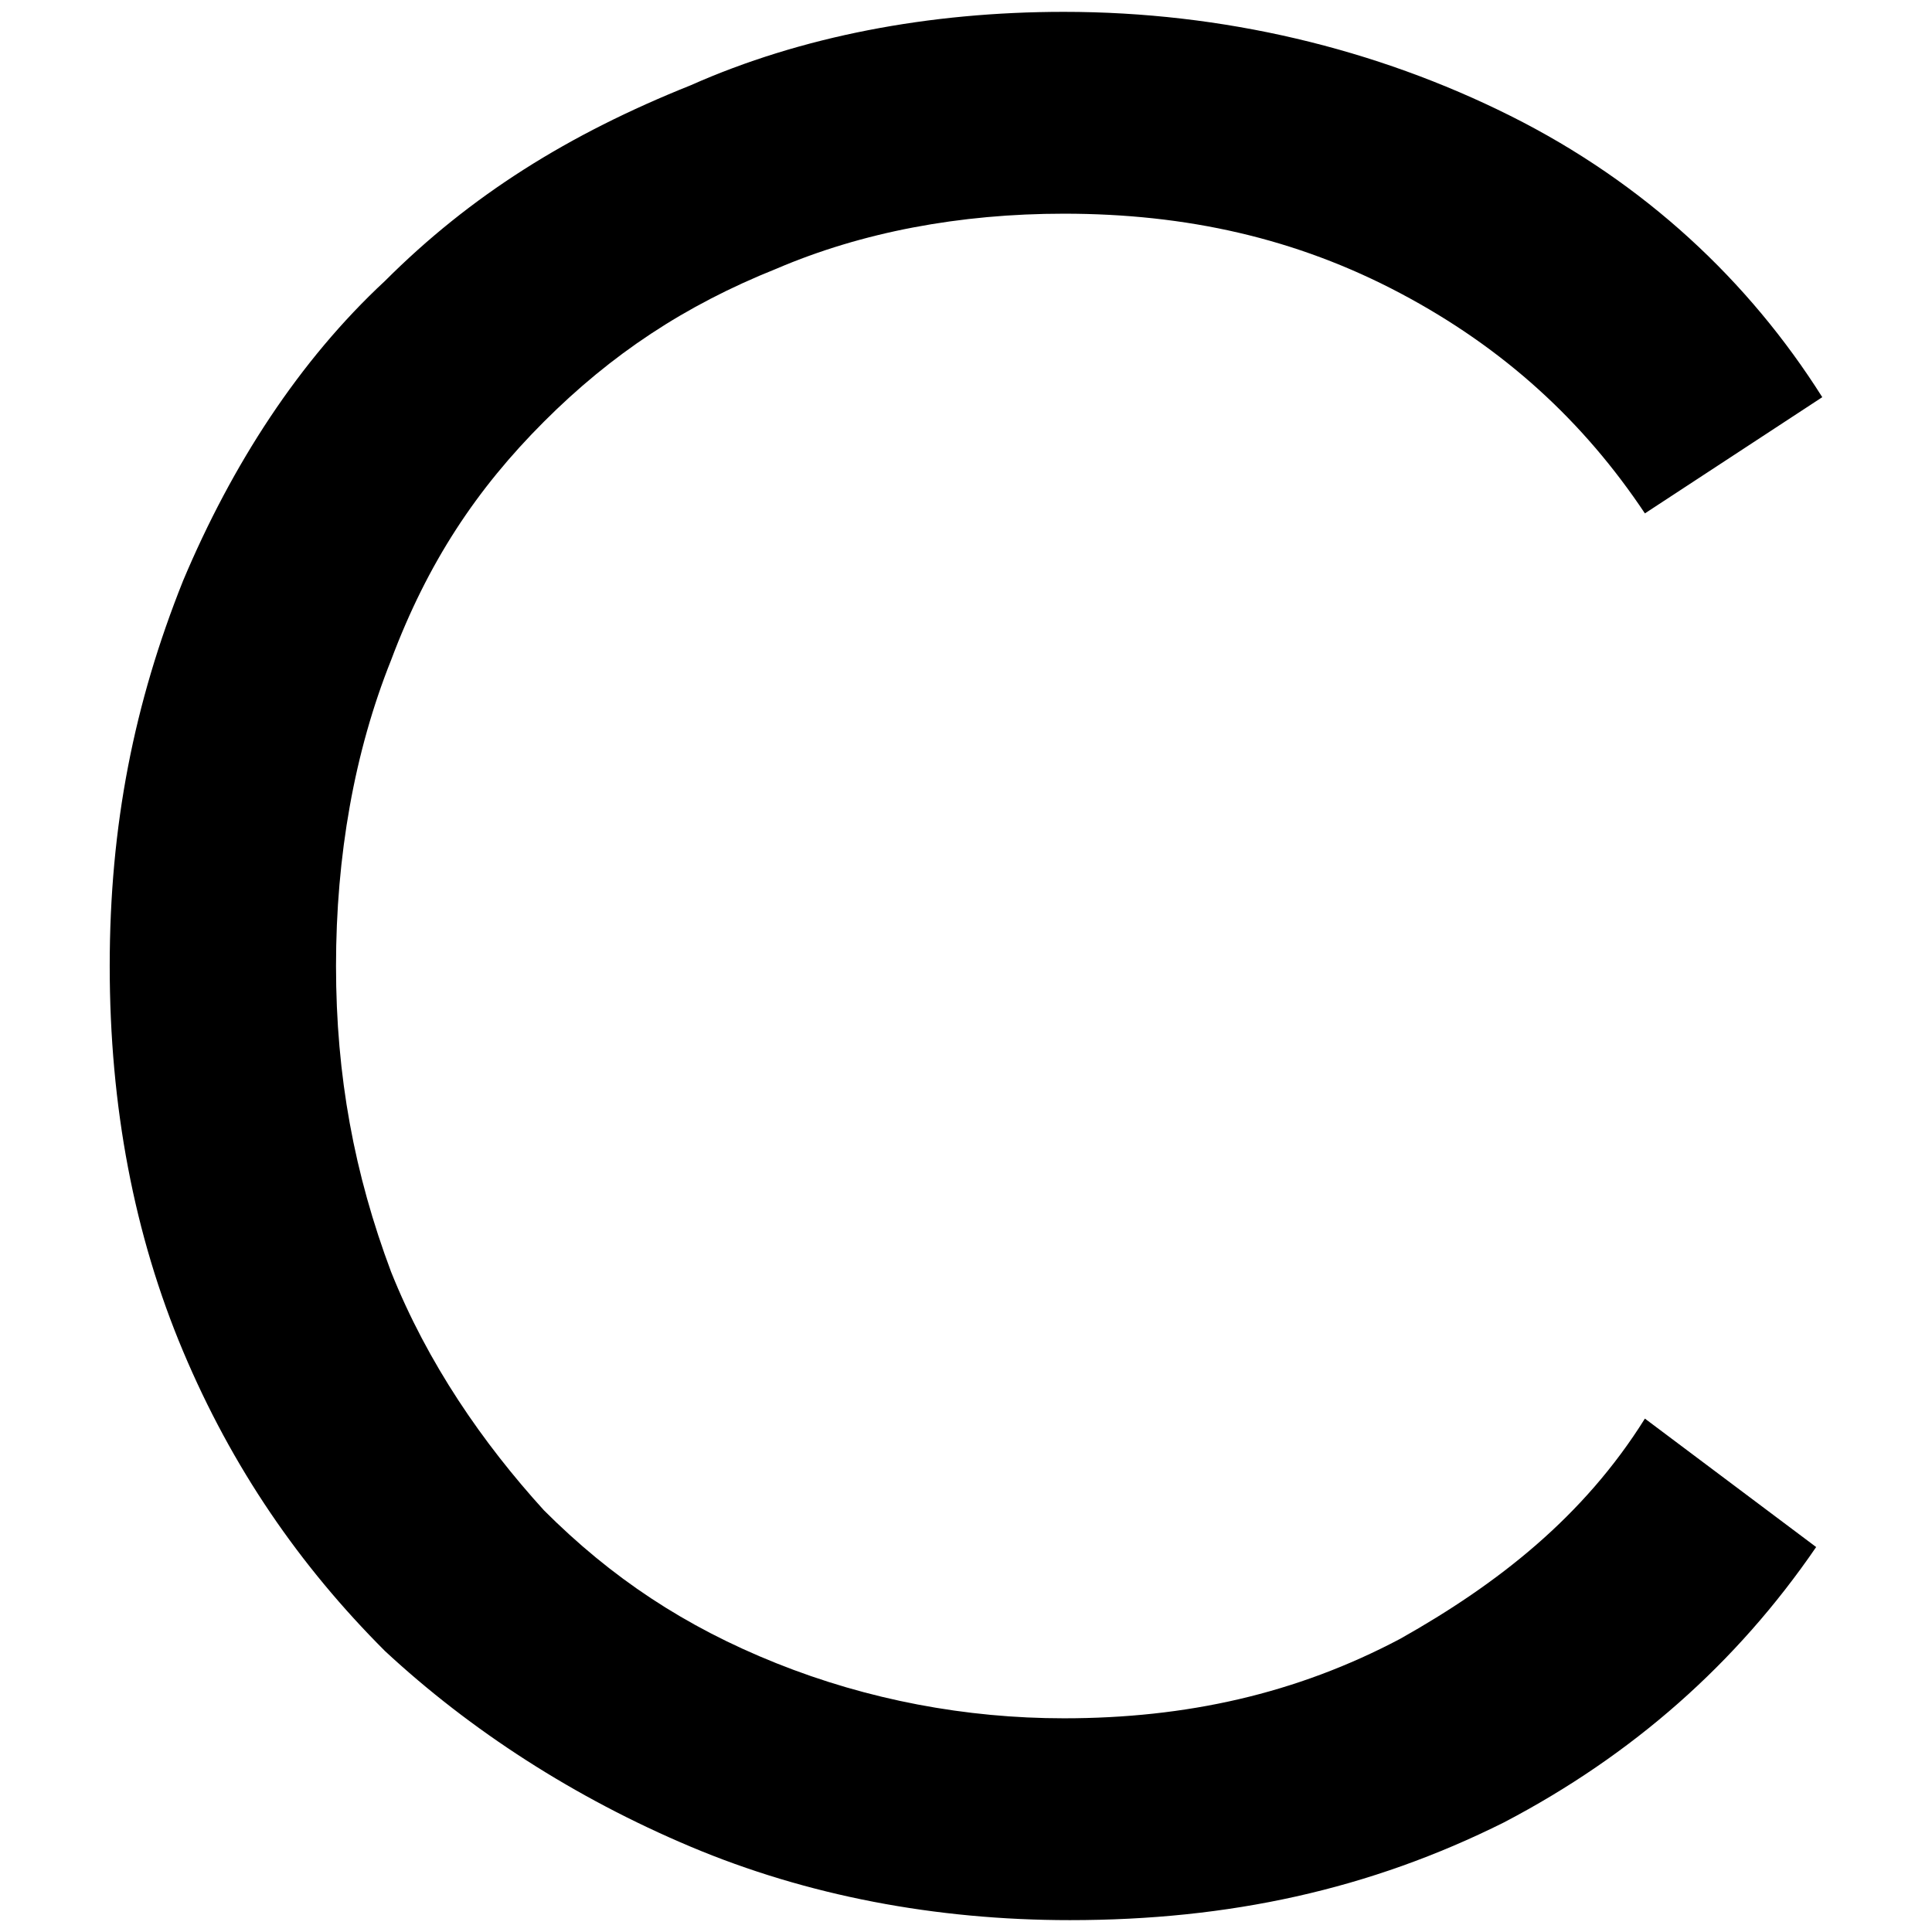
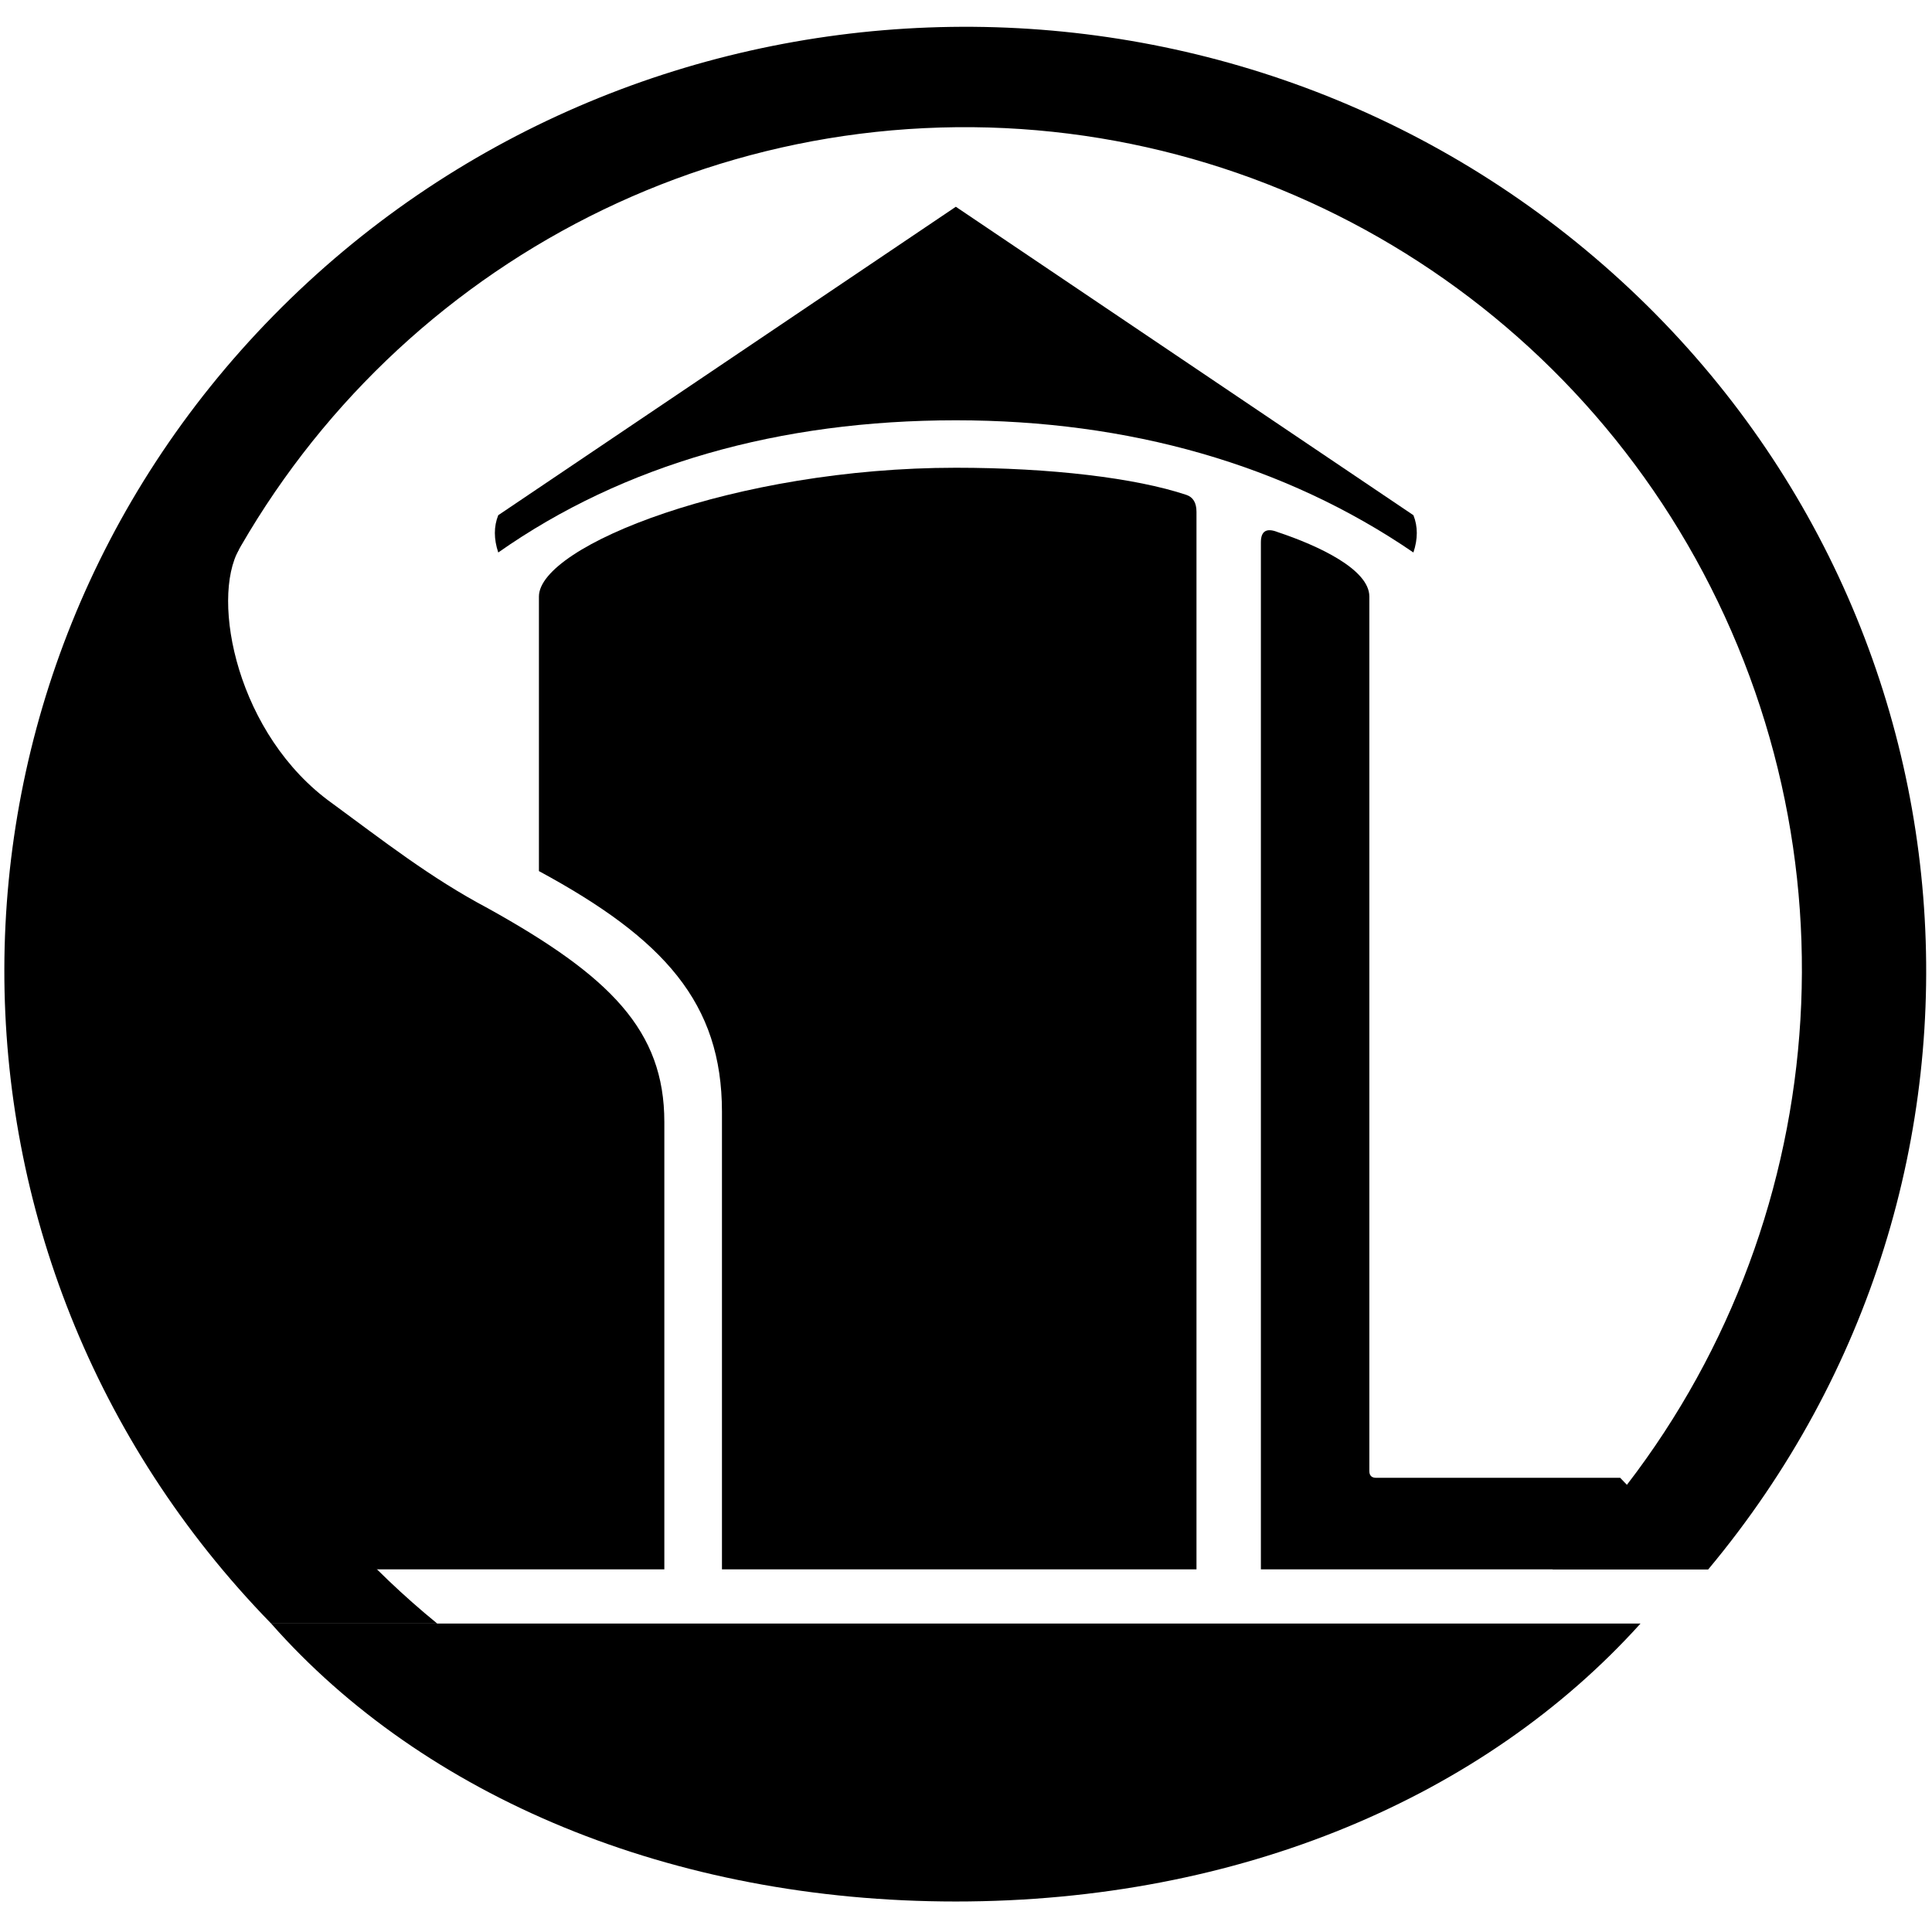
- <svg xmlns="http://www.w3.org/2000/svg" viewBox="0 0 1792 1792" class="sc-aXZVg fTNJor" version="1.1" id="svg12" width="1792" height="1792">
-   <defs id="defs12" />
-   <g id="g12" transform="matrix(57.4359,0,0,57.4359,882,-27.08718)">
-     <g id="g11" transform="matrix(0.9877232,0,0,0.9877232,-13.6625,-15.02995)">
-       <path class="minioApplicationName" d="m 15.679,15.888 c 2.6,0 5.1,0.6 7.3,1.7 2.2,1.1 3.9,2.7 5.1,4.6 l -2.9,1.9 c -1,-1.5 -2.3,-2.7 -4,-3.6 -1.7,-0.9 -3.5,-1.3 -5.5,-1.3 -1.7,0 -3.3,0.3 -4.7,0.9 -1.5,0.6 -2.7,1.4 -3.8,2.5 -1.1,1.1 -1.9,2.3 -2.5,3.9 -0.6,1.5 -0.9,3.2 -0.9,5 0,1.8 0.3,3.4 0.9,5 0.6,1.5 1.5,2.8 2.5,3.9 1.1,1.1 2.3,1.9 3.8,2.5 1.5,0.6 3.1,0.9 4.7,0.9 2,0 3.8,-0.4 5.5,-1.3 1.6,-0.9 3,-2 4,-3.6 l 2.8,2.1 c -1.3,1.9 -3,3.4 -5.1,4.5 -2.2,1.1 -4.5,1.6 -7.1,1.6 -2.2,0 -4.3,-0.4 -6.2,-1.2 -1.9,-0.8 -3.6,-1.9 -5,-3.2 -1.4,-1.4 -2.5,-3 -3.3,-4.9 -0.8,-1.9 -1.2,-4 -1.2,-6.3 0,-2.3 0.4,-4.3 1.2,-6.3 0.8,-1.9 1.9,-3.6 3.3,-4.9 1.4,-1.4 3,-2.4 5,-3.2 1.8,-0.8 3.9,-1.2 6.1,-1.2 z" id="path5" />
-     </g>
+ <svg xmlns="http://www.w3.org/2000/svg" viewBox="230 213 570 570">
+   <g fill="#000">
+     <path d="M734 676A283.5 278.5 0 1 0 310 692h49A247 248.5 0 1 1 688 676Z" />
+     <path d="M300.57 375c-8.57 15-.57 55 27.43 75 15 11 29 22 46 31 36 20 52 36 52 63v132h-90c-28-29-50-68-62-111-12-43-11-86-2-126 6-26 14-50 28.57-64Z" />
+     <path d="M602 373q0-5 5-3c12 4 27 11 27 19v258q0 2 2 2h72l26 27H602Z" />
+     <path d="M310 692h404c-46 51-118 82-202 82s-157-31-202-82Z" />
+     <path d="M389 389c0-15 58-38 123-38 28 0 53 3 68 8q3 1 3 5v312H443V541c0-32-17-51-54-71Z" />
+     <path d="m512 274 135 91q2 5 0 11c-38-26-84-39-135-39-52 0-98 13-135 39q-2-6 0-11Z" />
  </g>
</svg>
